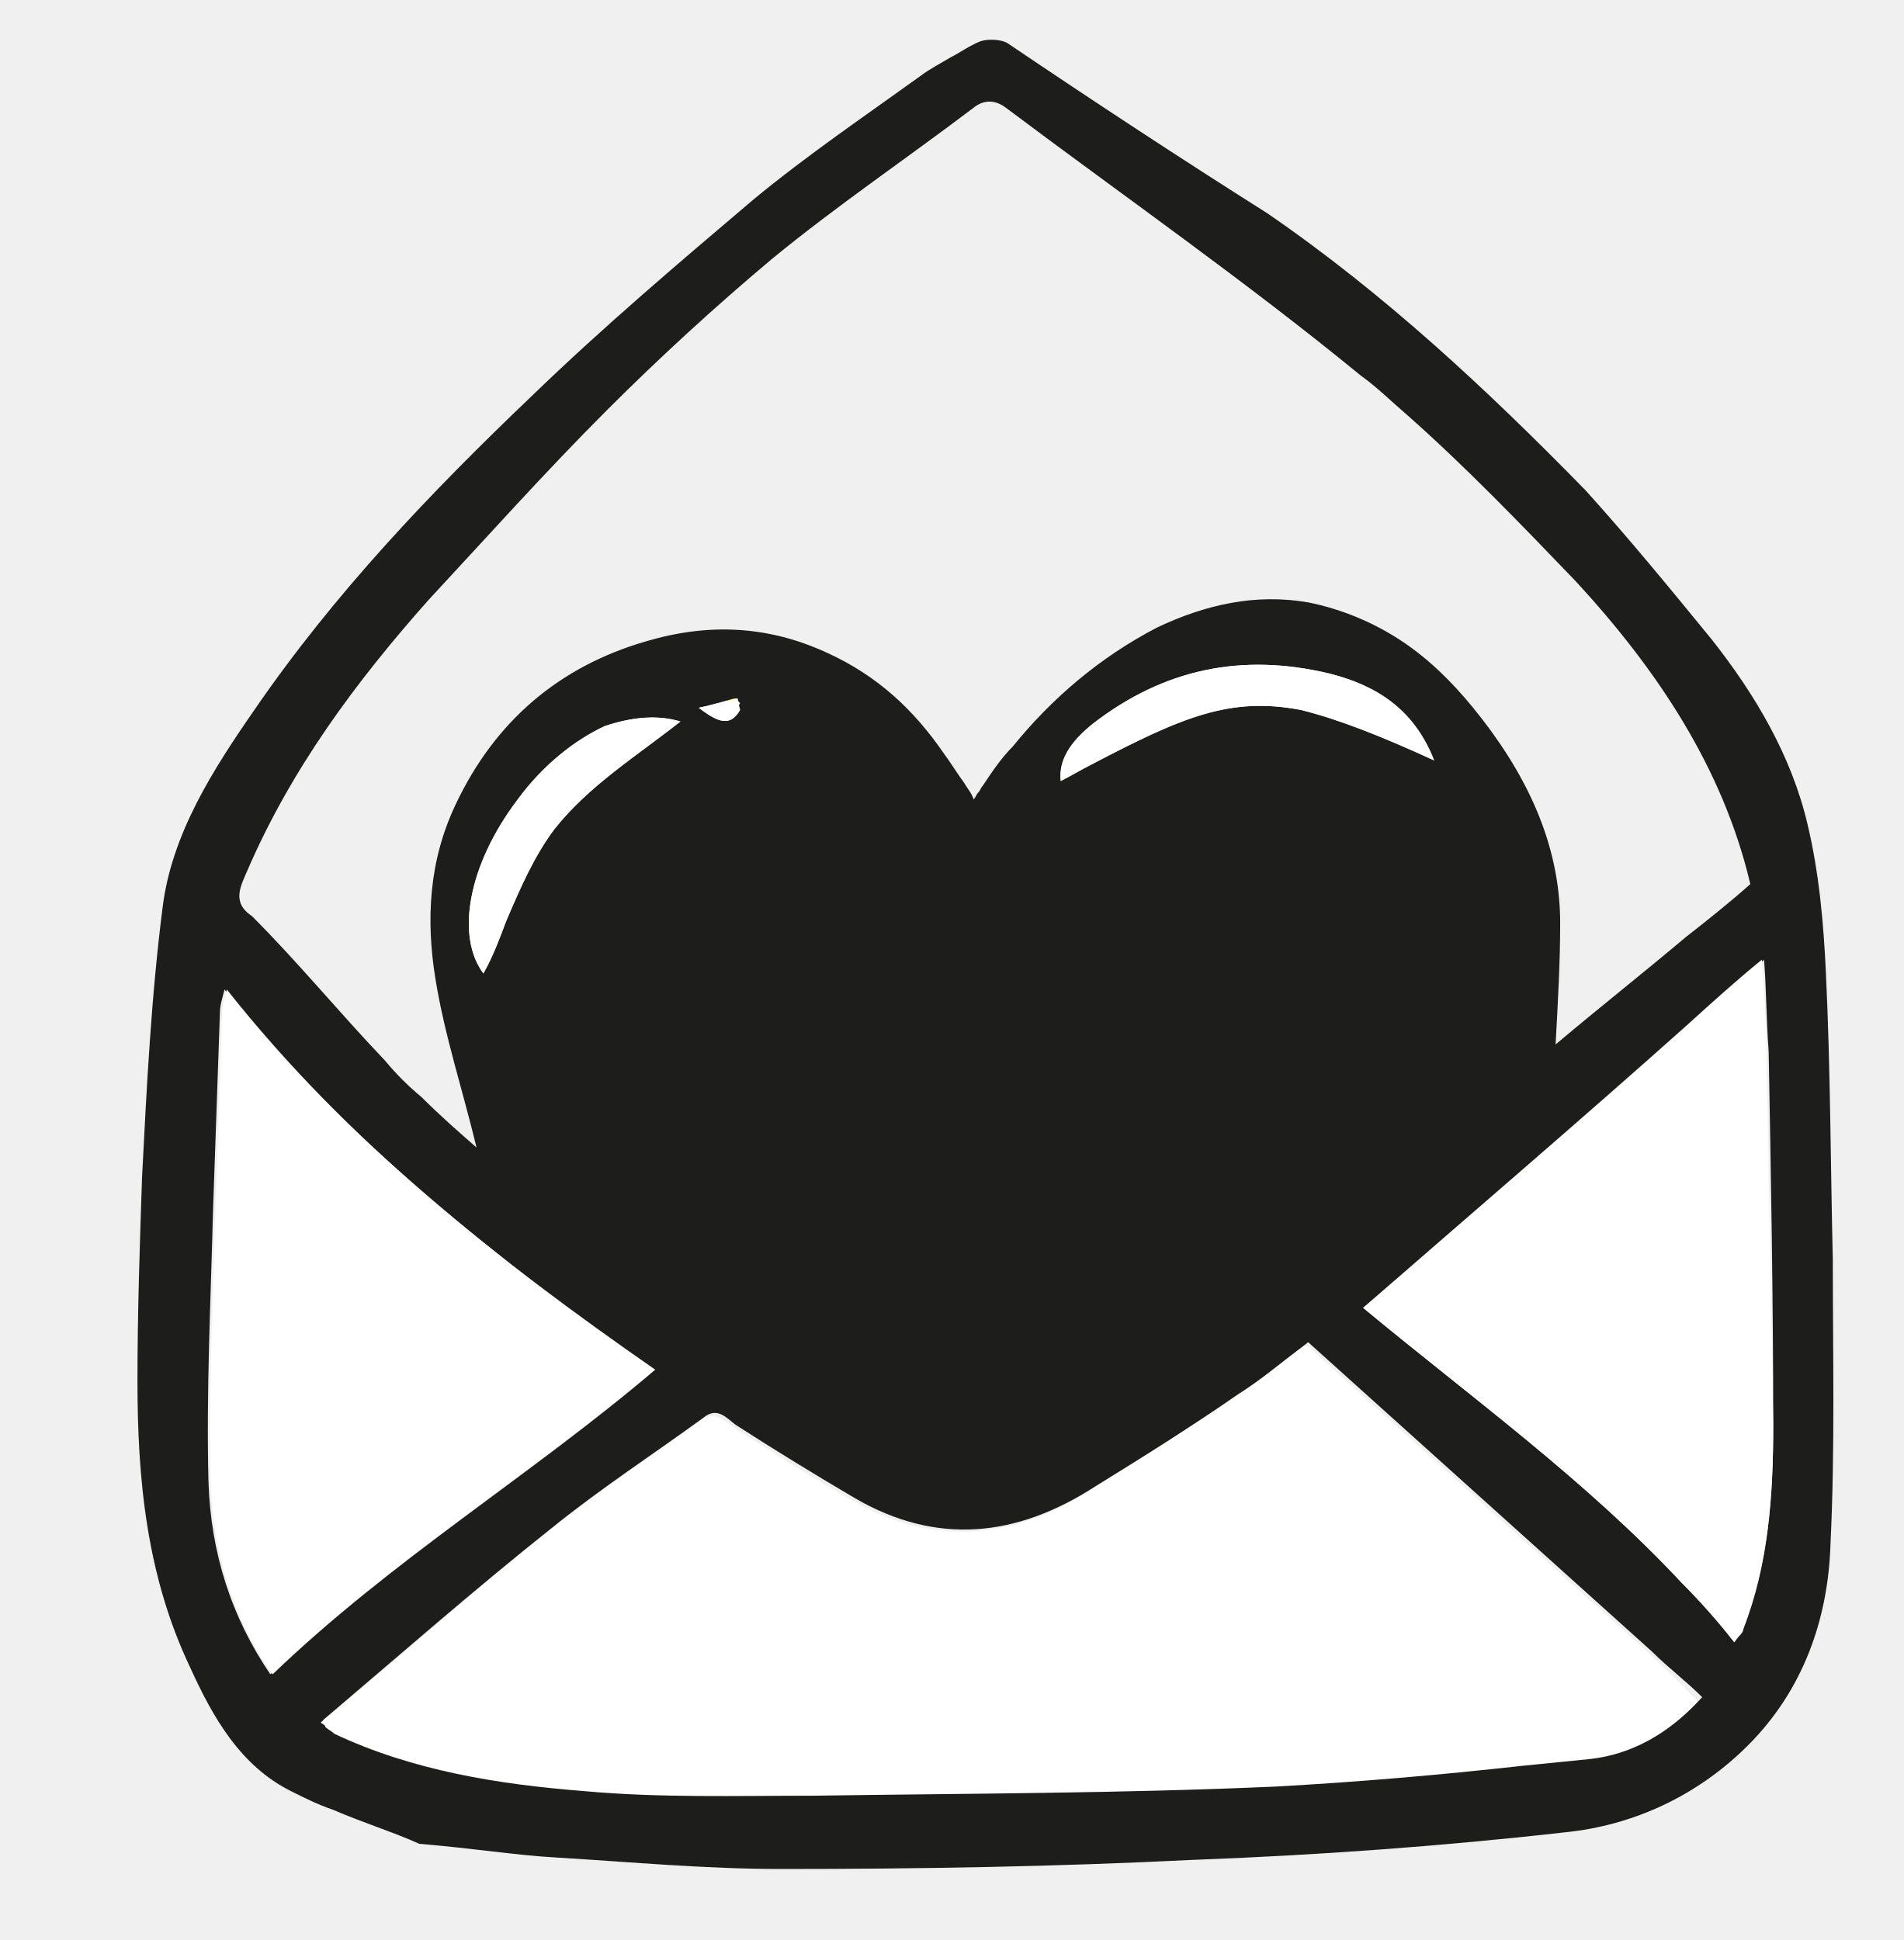
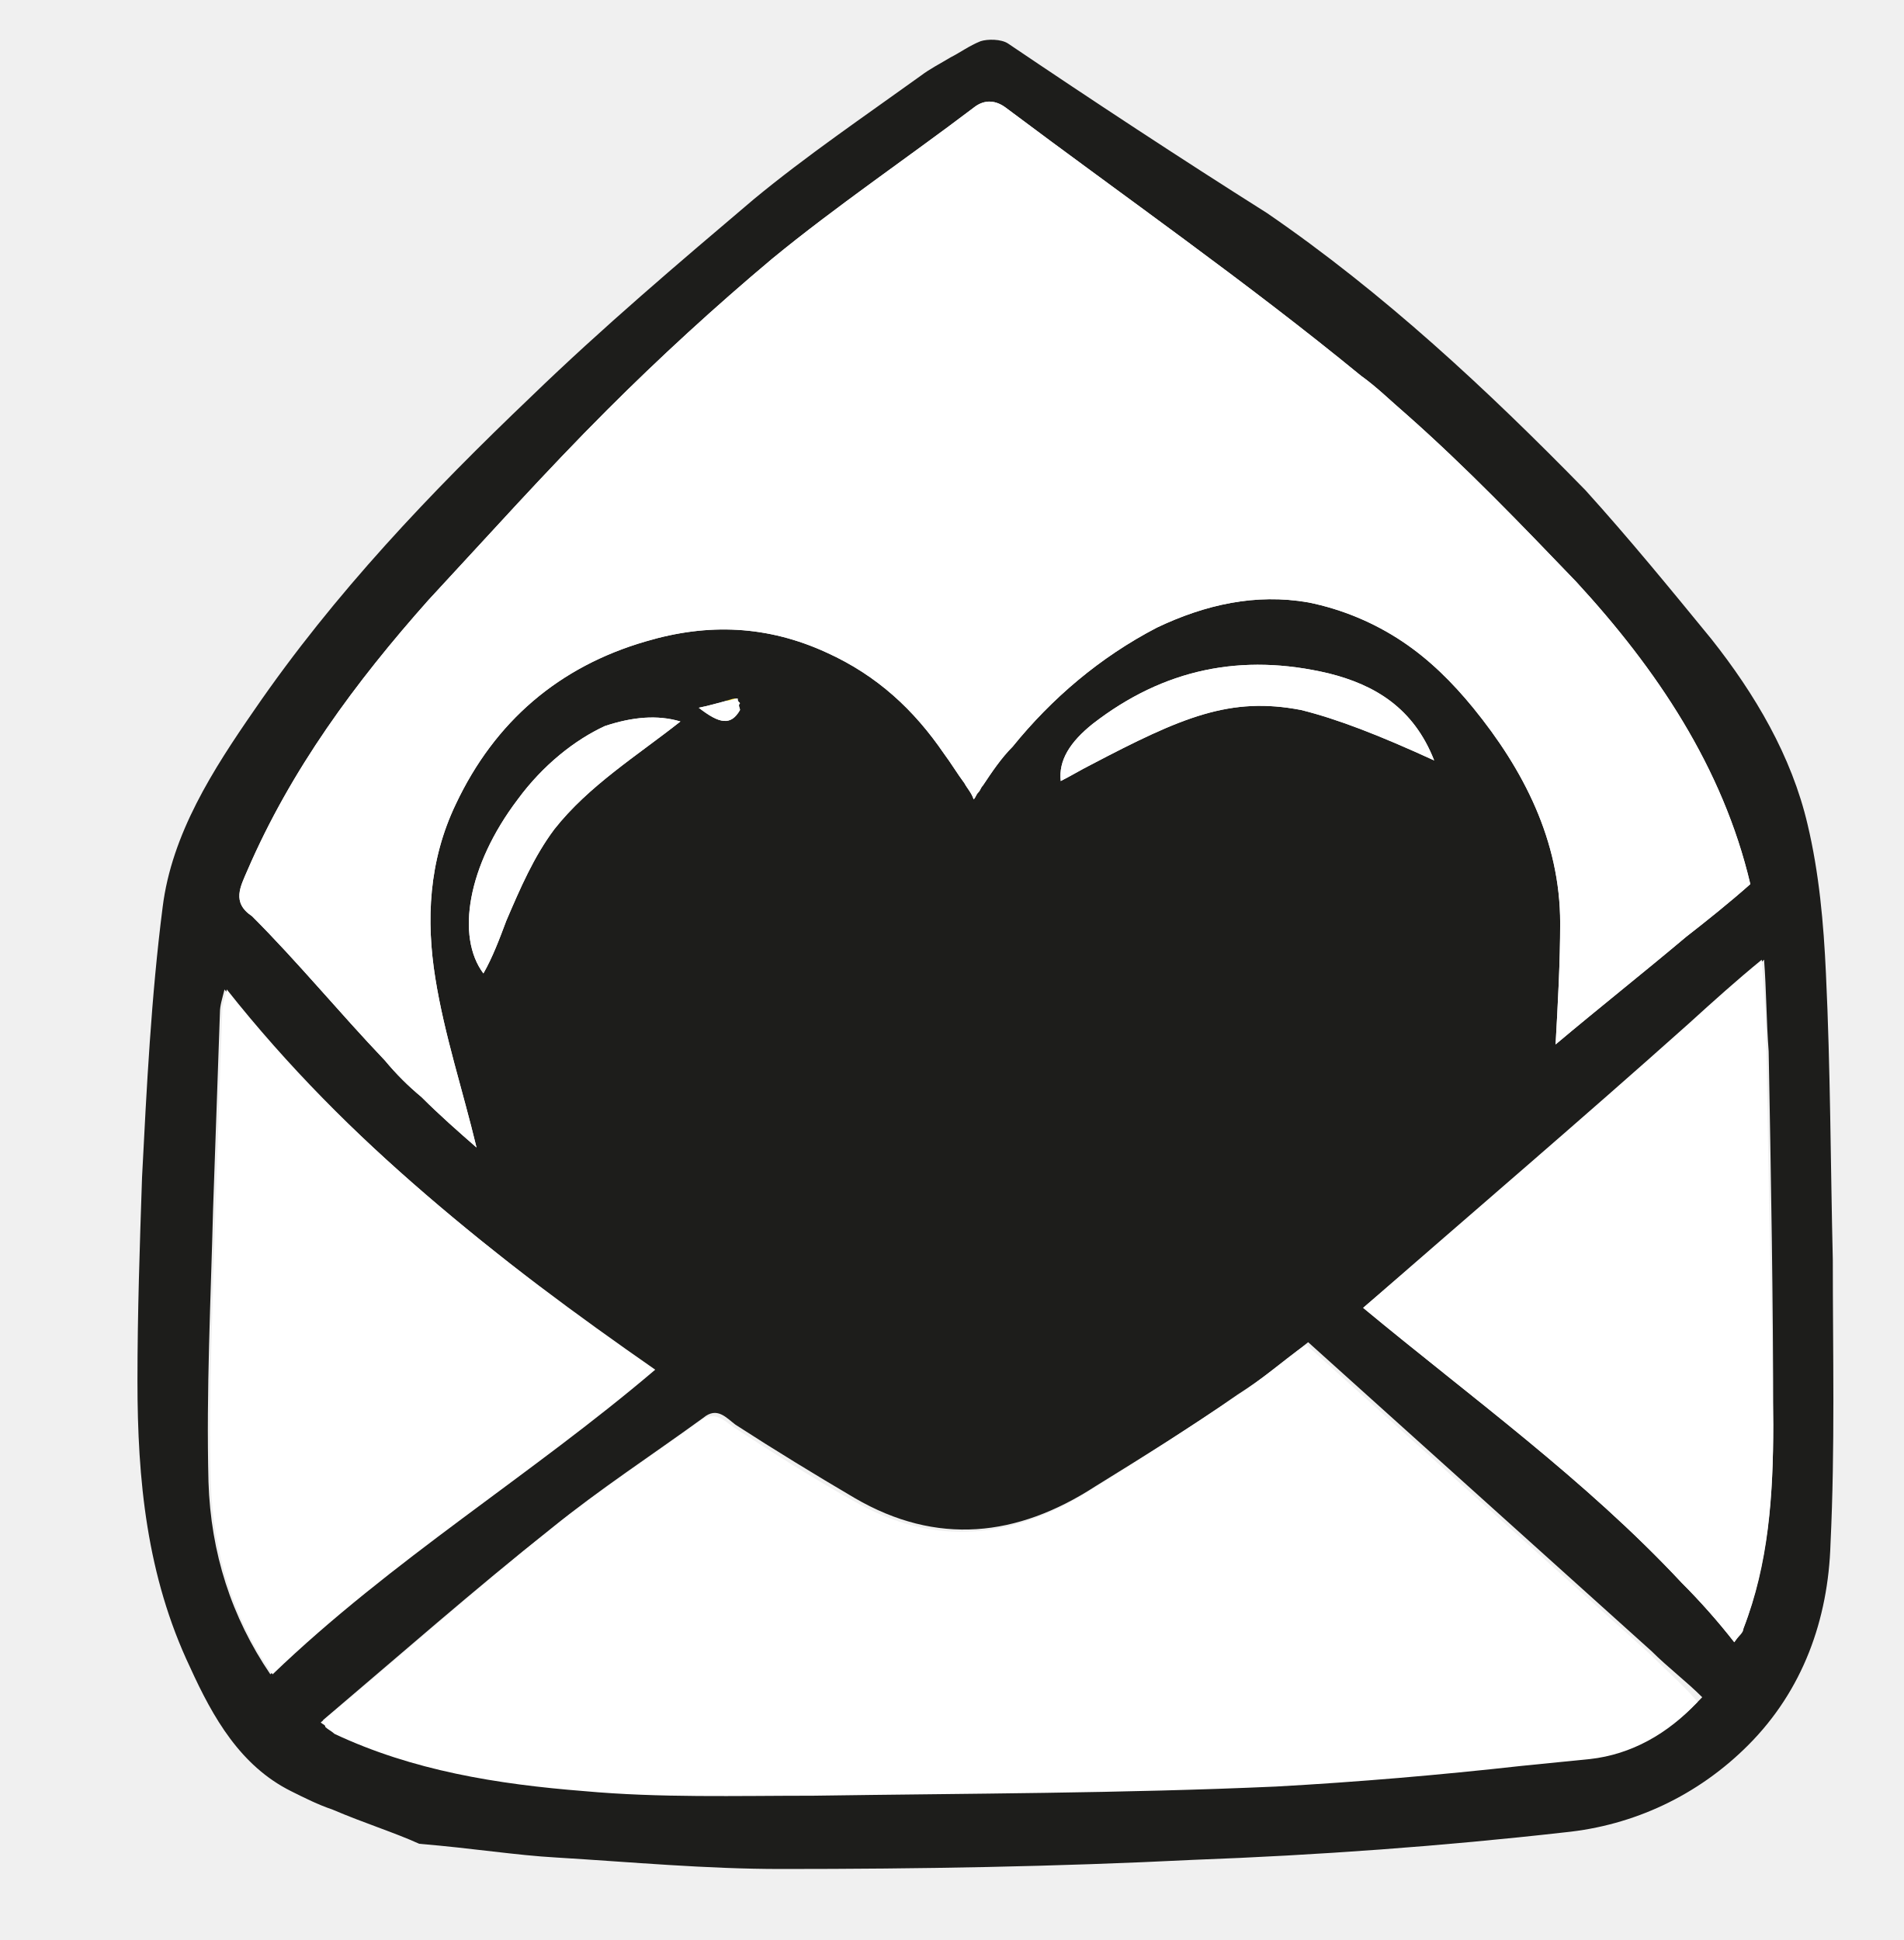
<svg xmlns="http://www.w3.org/2000/svg" version="1.1" id="Layer_1" x="0px" y="0px" viewBox="0 0 83.1 84.7" style="enable-background:new 0 0 83.1 84.7;" xml:space="preserve">
  <style type="text/css">
	.st0{fill:#1D1D1B;}
	.st1{fill:#FFFFFF;}
	.st2{fill:#FFE43B;}
</style>
  <path class="st0" d="M80,55c-0.1-4.2-0.1-8.3-0.3-12.5c-0.1-2.2-0.3-4.4-0.8-6.5c-0.7-3-2.3-5.7-4.2-8.1c-1.8-2.2-3.6-4.4-5.5-6.5  c-4.3-4.4-8.8-8.6-13.9-12.1C51.5,6.9,47.7,4.4,44,1.9c-0.3-0.2-0.9-0.2-1.2-0.1c-0.5,0.2-0.9,0.5-1.3,0.7C41,2.8,40.6,3,40.2,3.3  c-2.5,1.8-5,3.5-7.3,5.4c-3.3,2.8-6.6,5.6-9.7,8.6c-4.4,4.2-8.6,8.6-12.1,13.7c-1.8,2.6-3.6,5.4-4,8.6c-0.5,3.9-0.7,7.9-0.9,11.8  c-0.1,3-0.2,5.9-0.2,8.9c0,4.3,0.4,8.5,2.3,12.5c1,2.2,2.2,4.3,4.4,5.4c0.6,0.3,1.2,0.6,1.8,0.8c1.4,0.6,2.7,1,3.8,1.5  c2.4,0.2,4.2,0.5,6,0.6c3.3,0.2,6.5,0.5,9.8,0.5c6,0,12-0.1,18-0.4C57.5,81,63,80.6,68.3,80c3-0.3,5.8-1.6,8-3.8  c2.4-2.4,3.5-5.5,3.6-8.8C80.1,63.2,80,59.1,80,55z M10.8,38c1.9-4.4,4.7-8.2,7.9-11.8c2.6-2.8,5.1-5.6,7.8-8.3  c2.3-2.3,4.7-4.5,7.2-6.6c2.8-2.3,5.9-4.4,8.8-6.6c0.5-0.4,1-0.3,1.4,0c5.2,3.9,10.5,7.6,15.5,11.7c0.7,0.5,1.3,1.1,2,1.7l0,0  c2.6,2.3,5,4.8,7.4,7.3c3.5,3.8,6.4,8.1,7.6,13.2c-0.9,0.8-1.9,1.6-2.8,2.3c-1.9,1.6-3.8,3.1-5.7,4.7c0.1-1.8,0.2-3.6,0.2-5.3  c0-3.6-1.6-6.7-3.8-9.4c-0.9-1.1-1.9-2.1-3.1-2.9c-1.2-0.8-2.6-1.4-4.1-1.7c-2.3-0.4-4.5,0.1-6.6,1.1c-2.5,1.3-4.6,3.1-6.3,5.2  c-0.5,0.5-0.9,1.1-1.3,1.7c-0.1,0.1-0.1,0.2-0.2,0.3c-0.1,0.1-0.1,0.2-0.2,0.3c-0.1-0.3-0.3-0.5-0.4-0.7c-0.3-0.4-0.6-0.9-0.9-1.3  c-1.3-1.9-2.9-3.4-5.1-4.4c-2.6-1.2-5.2-1.3-7.9-0.5c-3.8,1.1-6.6,3.5-8.3,7.1c-1.2,2.5-1.3,5.1-0.9,7.6s1.2,4.9,1.8,7.4  c-0.8-0.7-1.6-1.4-2.4-2.2c-0.6-0.5-1.1-1-1.6-1.6C14.8,44.2,13,42,11,40C10.1,39.4,10.5,38.7,10.8,38z M62.6,33.2  c-2.4-1.1-4.2-1.8-5.8-2.2c-3.1-0.6-5.2,0.3-9.2,2.4c-0.4,0.2-0.9,0.5-1.3,0.7c-0.1-0.9,0.4-1.7,1.4-2.5c3.1-2.4,6.5-3.1,10.3-2.2  C60,29.9,61.7,30.9,62.6,33.2z M32.3,31c-0.4,0.7-0.9,0.6-1.8-0.1c0.5-0.1,0.8-0.2,1.2-0.3c0.2,0,0.3-0.1,0.5-0.1  c0,0.1,0,0.1,0.1,0.2C32.2,30.8,32.3,30.9,32.3,31z M29.7,31.5c-1.9,1.5-4,2.8-5.5,4.7c-0.9,1.2-1.5,2.6-2.1,4  c-0.3,0.8-0.6,1.6-1,2.3c-1.2-1.6-0.7-4.7,1.5-7.6c1.1-1.5,2.5-2.6,3.8-3.2C27.6,31.3,28.7,31.2,29.7,31.5z M11.8,73.1  c-1.7-2.5-2.6-5.3-2.7-8.4c-0.1-4,0.1-7.9,0.2-11.9c0.1-2.9,0.2-5.7,0.3-8.6c0-0.3,0.1-0.6,0.2-1c5.3,6.6,11.9,11.7,18.6,16.6  C23.1,64.4,17,68.1,11.8,73.1z M69.5,76.7c-1,0.1-2,0.2-3,0.3c-3.6,0.4-7.1,0.7-10.7,0.9c-6.7,0.3-13.5,0.3-20.2,0.4  c-3.3,0-6.7,0.1-10-0.2c-3.7-0.3-7.4-0.9-10.9-2.5c-0.2-0.1-0.3-0.2-0.4-0.3c-0.1-0.1-0.1-0.1-0.2-0.2c3.3-2.8,6.6-5.7,10-8.4  c2.1-1.7,4.4-3.2,6.6-4.8c0.6-0.5,1,0,1.4,0.3c1.7,1.1,3.5,2.2,5.2,3.2c3.6,2.1,7.1,1.7,10.5-0.5c2.1-1.3,4.2-2.6,6.2-4  c1.1-0.7,2.1-1.5,3.1-2.3c5,4.5,10,9,15,13.5c0.7,0.7,1.5,1.3,2.2,2C72.9,75.6,71.3,76.5,69.5,76.7z M76.1,71.1  c-0.1,0.2-0.2,0.3-0.4,0.6c-0.7-0.9-1.5-1.8-2.3-2.6c-4.2-4.5-9.2-8.1-13.9-12c4.8-4.1,9.5-8.2,14.3-12.4c1.1-0.9,2.1-1.8,3.2-2.8  c0.1,1.3,0.1,2.7,0.2,4c0.1,5.4,0.2,10.9,0.2,16.3C77.4,65.3,77.2,68.3,76.1,71.1z" />
  <path class="st1" d="M72,72.2c-5-4.5-10-9-15-13.5c-1,0.7-2,1.6-3.1,2.3c-2.1,1.4-4.1,2.7-6.2,4c-3.4,2.2-6.9,2.6-10.5,0.5  c-1.8-1-3.5-2.1-5.2-3.2c-0.4-0.3-0.8-0.7-1.4-0.3c-2.2,1.6-4.5,3.1-6.6,4.8c-3.4,2.7-6.6,5.6-10,8.4c0.1,0.1,0.2,0.1,0.2,0.2  c0.1,0.1,0.3,0.2,0.4,0.3c3.4,1.6,7.1,2.2,10.9,2.5c3.3,0.3,6.6,0.2,10,0.2c6.8-0.1,13.5-0.1,20.2-0.4c3.6-0.2,7.1-0.5,10.7-0.9  c1-0.1,2-0.2,3-0.3c1.8-0.2,3.4-1.1,4.7-2.5C73.5,73.6,72.7,72.9,72,72.2z" />
  <path class="st1" d="M9.9,43.2c-0.1,0.4-0.2,0.7-0.2,1c-0.1,2.9-0.2,5.7-0.3,8.6c-0.1,4-0.3,7.9-0.2,11.9c0.1,3.1,1,6,2.7,8.4  c5.2-5,11.3-8.7,16.7-13.3C21.7,55,15.2,49.9,9.9,43.2z" />
  <path class="st1" d="M77.1,45.9c0-1.3-0.1-2.6-0.2-4c-1.1,0.9-2.1,1.8-3.2,2.8C69,48.9,64.2,53,59.5,57.1c4.7,3.9,9.7,7.5,13.9,12  c0.8,0.8,1.6,1.7,2.3,2.6c0.2-0.3,0.4-0.4,0.4-0.6c1.1-2.9,1.3-5.9,1.3-8.9C77.3,56.8,77.2,51.4,77.1,45.9z" />
  <g>
    <path class="st2" d="M32.2,30.7c-0.2,0-0.4-0.1-0.6-0.1c0.2,0,0.3-0.1,0.5-0.1C32.2,30.6,32.2,30.7,32.2,30.7z" />
    <path class="st1" d="M62.6,33.2c-2.4-1.1-4.2-1.8-5.8-2.2c-3.1-0.6-5.2,0.3-9.2,2.4c-0.4,0.2-0.9,0.5-1.3,0.7   c-0.1-0.9,0.4-1.7,1.4-2.5c3.1-2.4,6.5-3.1,10.3-2.2C60,29.9,61.7,30.9,62.6,33.2z" />
  </g>
  <path class="st1" d="M29.7,31.5c-1.9,1.5-4,2.8-5.5,4.7c-0.9,1.2-1.5,2.6-2.1,4c-0.3,0.8-0.6,1.6-1,2.3c-1.2-1.6-0.7-4.7,1.5-7.6  c1.1-1.5,2.5-2.6,3.8-3.2C27.6,31.3,28.7,31.2,29.7,31.5z" />
  <path class="st1" d="M32.3,31c-0.4,0.7-0.9,0.6-1.8-0.1c0.5-0.1,0.8-0.2,1.2-0.3c0.2,0,0.3-0.1,0.5-0.1c0,0.1,0,0.1,0.1,0.2  C32.2,30.8,32.3,30.9,32.3,31z" />
+   <path class="st1" d="M10.8,38c1.9-4.4,4.7-8.2,7.9-11.8c2.6-2.8,5.1-5.6,7.8-8.3c2.3-2.3,4.7-4.5,7.2-6.6c2.8-2.3,5.9-4.4,8.8-6.6  c0.5-0.4,1-0.3,1.4,0c5.2,3.9,10.5,7.6,15.5,11.7c0.7,0.5,1.3,1.1,2,1.7l0,0c2.6,2.3,5,4.8,7.4,7.3c3.5,3.8,6.4,8.1,7.6,13.2  c-0.9,0.8-1.9,1.6-2.8,2.3c-1.9,1.6-3.8,3.1-5.7,4.7c0.1-1.8,0.2-3.6,0.2-5.3c0-3.6-1.6-6.7-3.8-9.4c-0.9-1.1-1.9-2.1-3.1-2.9  c-1.2-0.8-2.6-1.4-4.1-1.7c-2.3-0.4-4.5,0.1-6.6,1.1c-2.5,1.3-4.6,3.1-6.3,5.2c-0.5,0.5-0.9,1.1-1.3,1.7c-0.1,0.1-0.1,0.2-0.2,0.3  c-0.1,0.1-0.1,0.2-0.2,0.3c-0.1-0.3-0.3-0.5-0.4-0.7c-0.3-0.4-0.6-0.9-0.9-1.3c-1.3-1.9-2.9-3.4-5.1-4.4c-2.6-1.2-5.2-1.3-7.9-0.5  c-3.8,1.1-6.6,3.5-8.3,7.1c-1.2,2.5-1.3,5.1-0.9,7.6s1.2,4.9,1.8,7.4c-0.8-0.7-1.6-1.4-2.4-2.2c-0.6-0.5-1.1-1-1.6-1.6  C14.8,44.2,13,42,11,40C10.1,39.4,10.5,38.7,10.8,38z" />
</svg>
